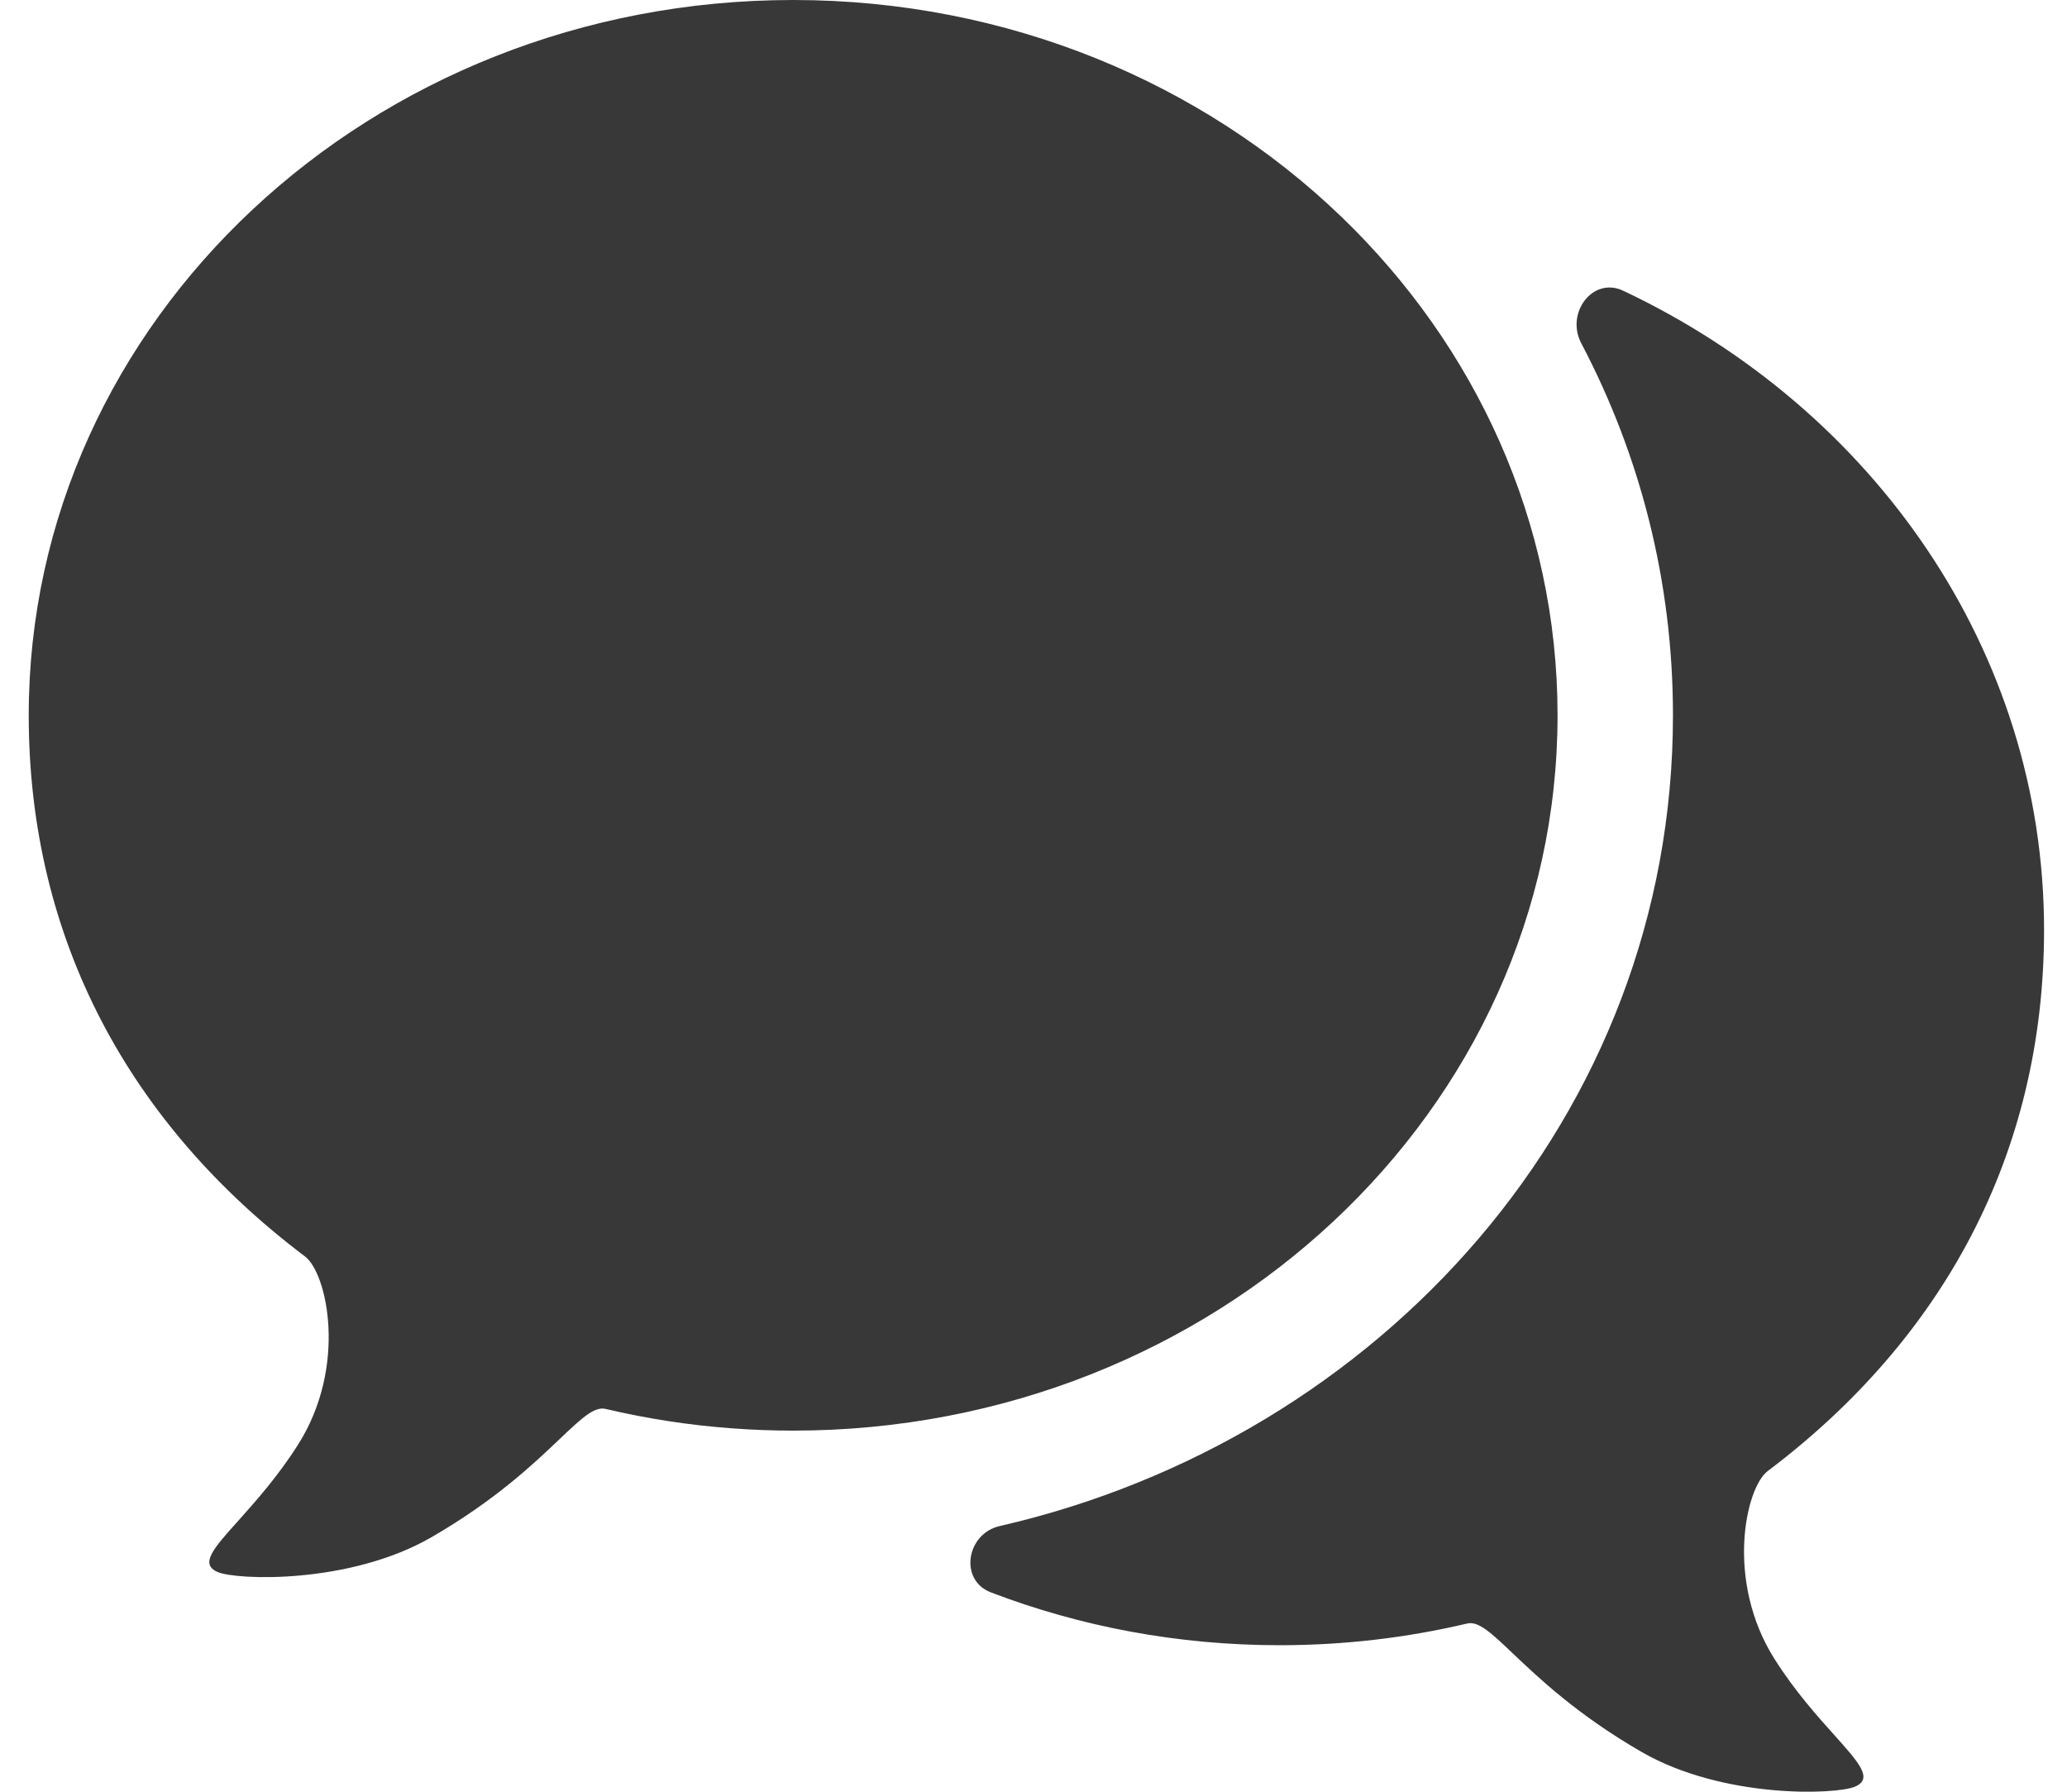
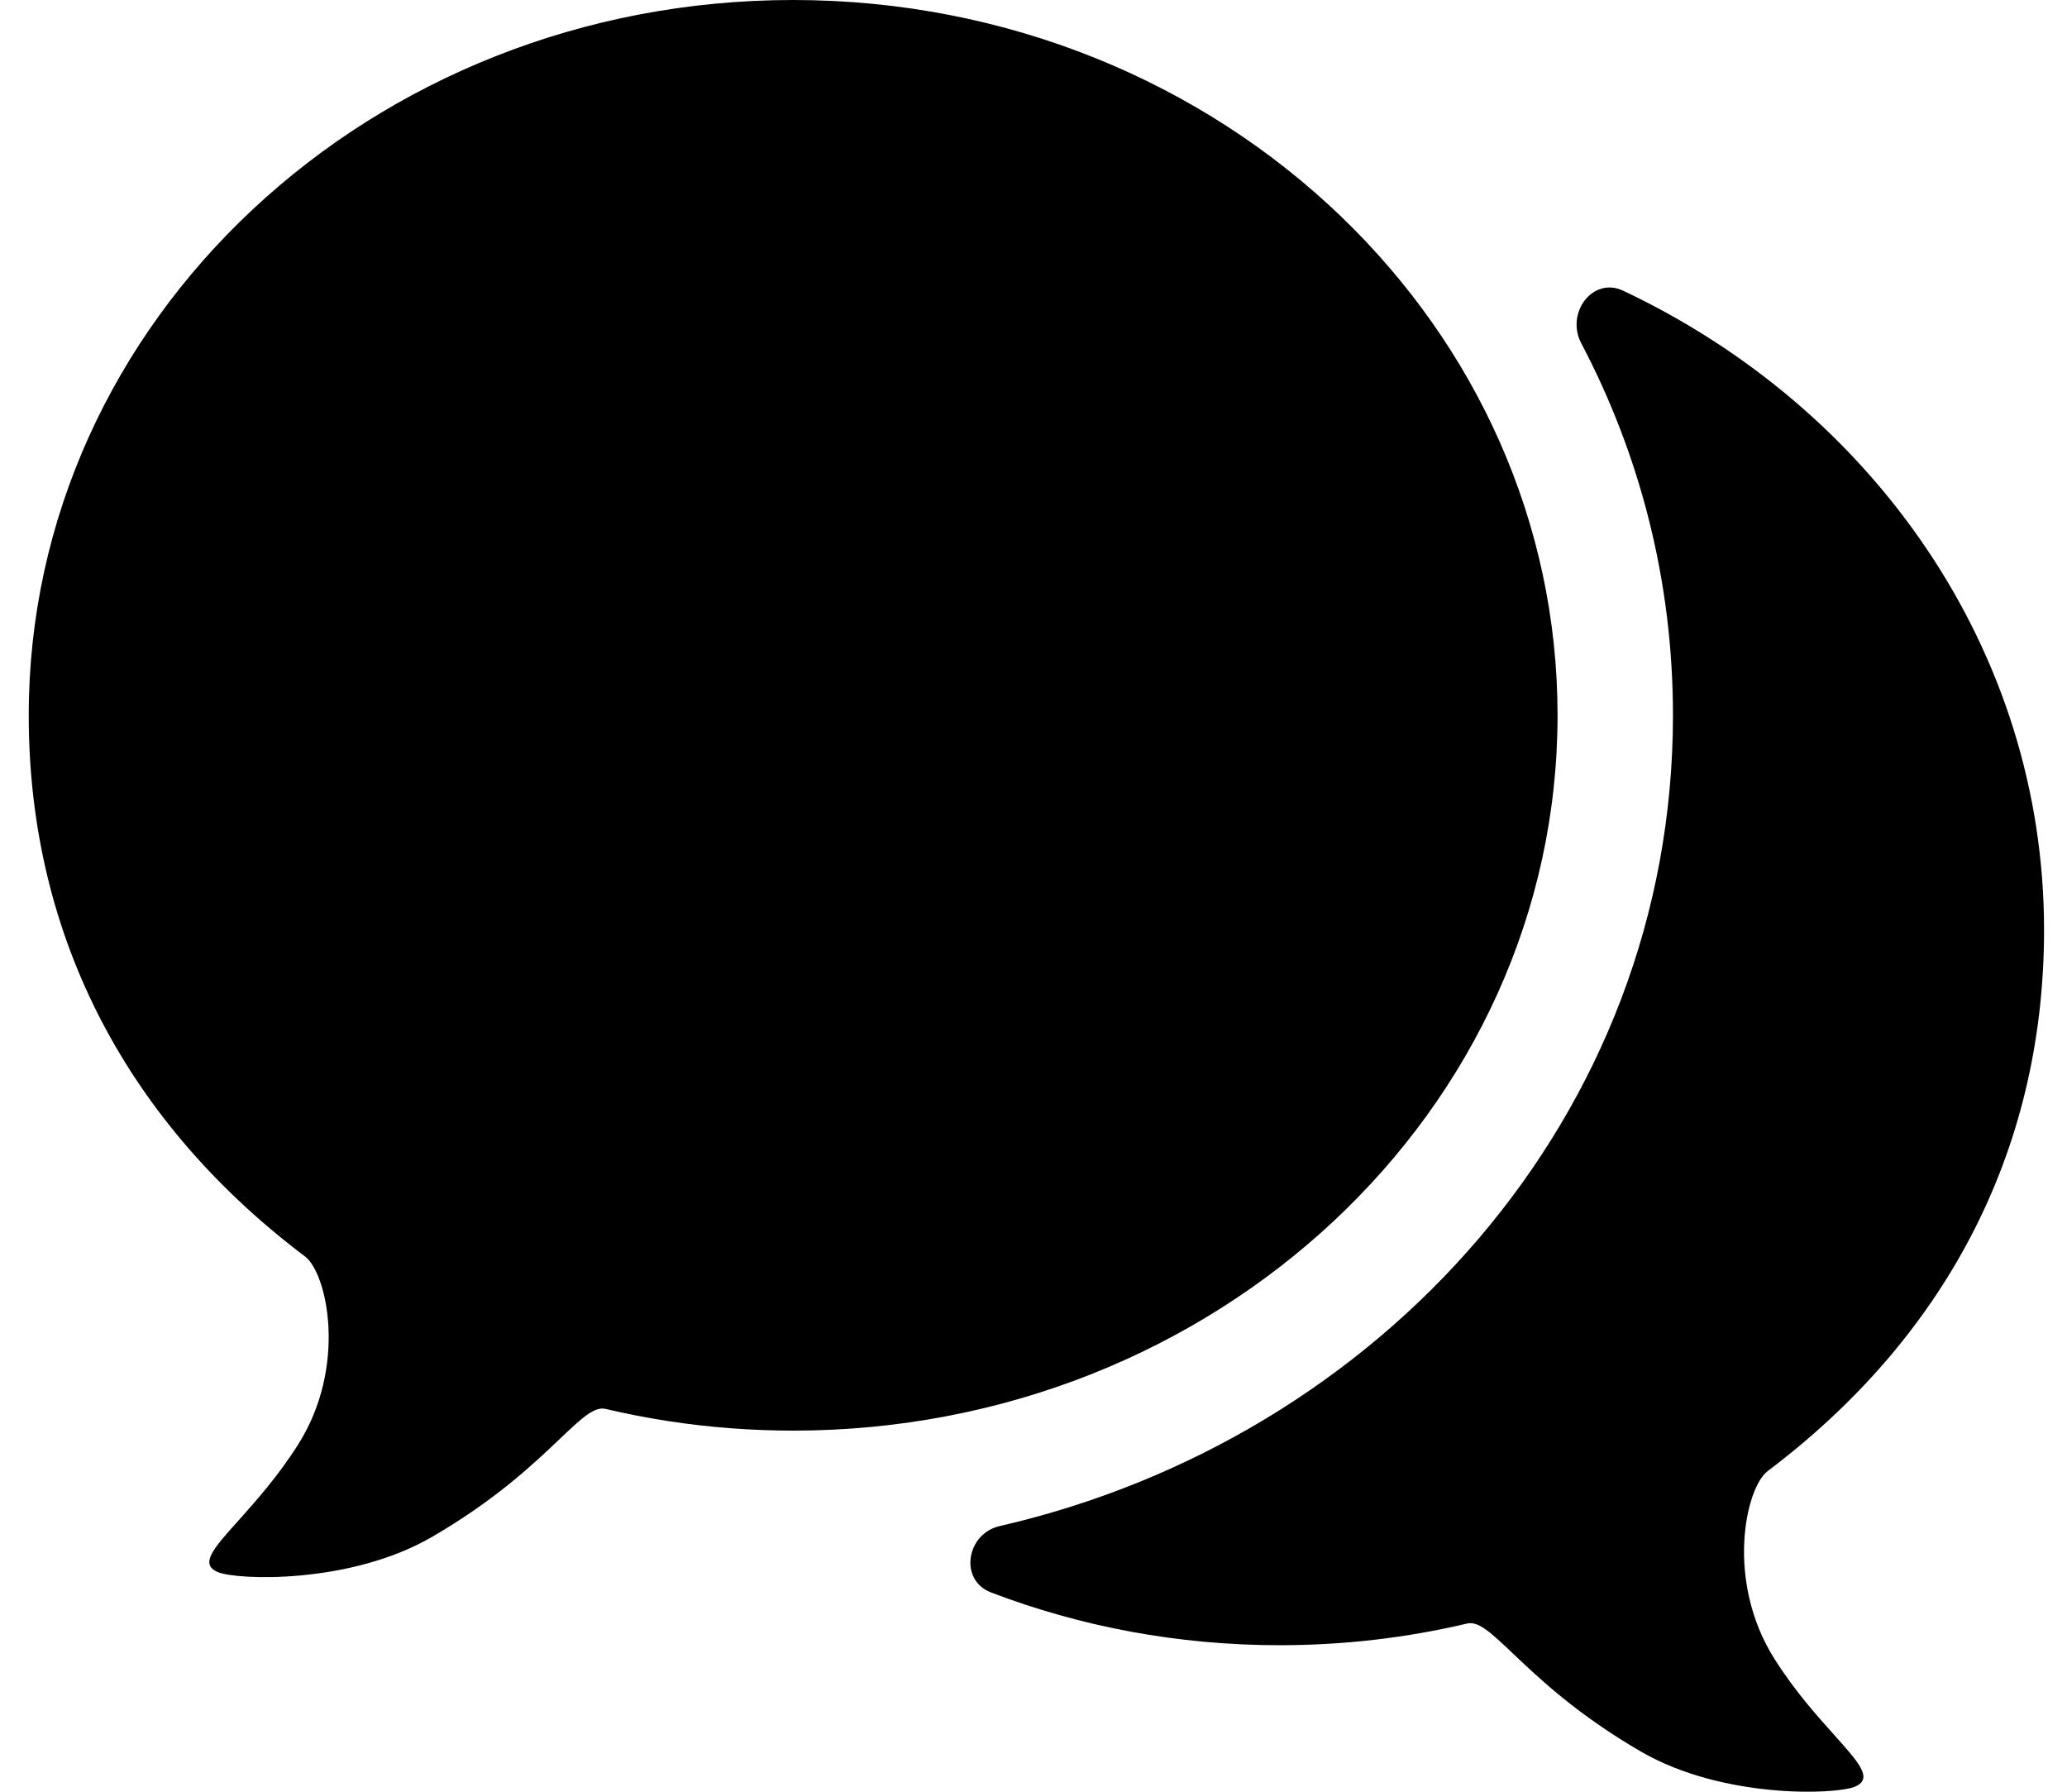
<svg xmlns="http://www.w3.org/2000/svg" width="30" height="26" fill="none" viewBox="0 0 30 26">
-   <path d="M19.47 3.147C17.454 1.206 14.633 0 11.511 0C5.384 0 0.417 4.647 0.417 10.38C0.417 13.649 1.901 16.329 4.426 18.232C4.749 18.475 5.046 19.827 4.326 20.963C4.032 21.427 3.708 21.788 3.459 22.067C3.098 22.468 2.893 22.697 3.159 22.812C3.437 22.931 5.076 22.991 6.26 22.308C7.186 21.773 7.747 21.24 8.124 20.881C8.437 20.584 8.624 20.406 8.789 20.445C9.38 20.584 9.989 20.68 10.614 20.726C10.622 20.727 10.631 20.728 10.639 20.728C10.927 20.749 11.218 20.76 11.511 20.76C17.639 20.76 22.606 16.113 22.606 10.38C22.606 7.568 21.411 5.017 19.47 3.147Z" fill="#383838" />
-   <path d="M29.667 13.494C29.667 9.439 27.181 5.927 23.557 4.218C23.117 4.011 22.719 4.542 22.95 4.981C23.799 6.594 24.281 8.423 24.281 10.38C24.281 16.197 20.028 20.879 14.509 22.145C14.024 22.256 13.917 22.931 14.383 23.108C15.675 23.602 17.09 23.874 18.572 23.874C19.511 23.874 20.424 23.765 21.295 23.559C21.459 23.52 21.646 23.698 21.959 23.995C22.337 24.354 22.898 24.887 23.824 25.422C25.007 26.105 26.647 26.045 26.924 25.926C27.19 25.811 26.985 25.582 26.625 25.18C26.375 24.902 26.051 24.541 25.757 24.077C25.037 22.941 25.334 21.589 25.657 21.346C28.183 19.443 29.667 16.763 29.667 13.494Z" fill="#383838" />
+   <path d="M19.47 3.147C17.454 1.206 14.633 0 11.511 0C5.384 0 0.417 4.647 0.417 10.38C0.417 13.649 1.901 16.329 4.426 18.232C4.749 18.475 5.046 19.827 4.326 20.963C4.032 21.427 3.708 21.788 3.459 22.067C3.098 22.468 2.893 22.697 3.159 22.812C3.437 22.931 5.076 22.991 6.26 22.308C7.186 21.773 7.747 21.24 8.124 20.881C8.437 20.584 8.624 20.406 8.789 20.445C9.38 20.584 9.989 20.68 10.614 20.726C10.622 20.727 10.631 20.728 10.639 20.728C10.927 20.749 11.218 20.76 11.511 20.76C17.639 20.76 22.606 16.113 22.606 10.38C22.606 7.568 21.411 5.017 19.47 3.147Z" fill="currentColor" />
+   <path d="M29.667 13.494C29.667 9.439 27.181 5.927 23.557 4.218C23.117 4.011 22.719 4.542 22.95 4.981C23.799 6.594 24.281 8.423 24.281 10.38C24.281 16.197 20.028 20.879 14.509 22.145C14.024 22.256 13.917 22.931 14.383 23.108C15.675 23.602 17.09 23.874 18.572 23.874C19.511 23.874 20.424 23.765 21.295 23.559C21.459 23.52 21.646 23.698 21.959 23.995C22.337 24.354 22.898 24.887 23.824 25.422C25.007 26.105 26.647 26.045 26.924 25.926C27.19 25.811 26.985 25.582 26.625 25.18C26.375 24.902 26.051 24.541 25.757 24.077C25.037 22.941 25.334 21.589 25.657 21.346C28.183 19.443 29.667 16.763 29.667 13.494Z" fill="currentColor" />
</svg>
